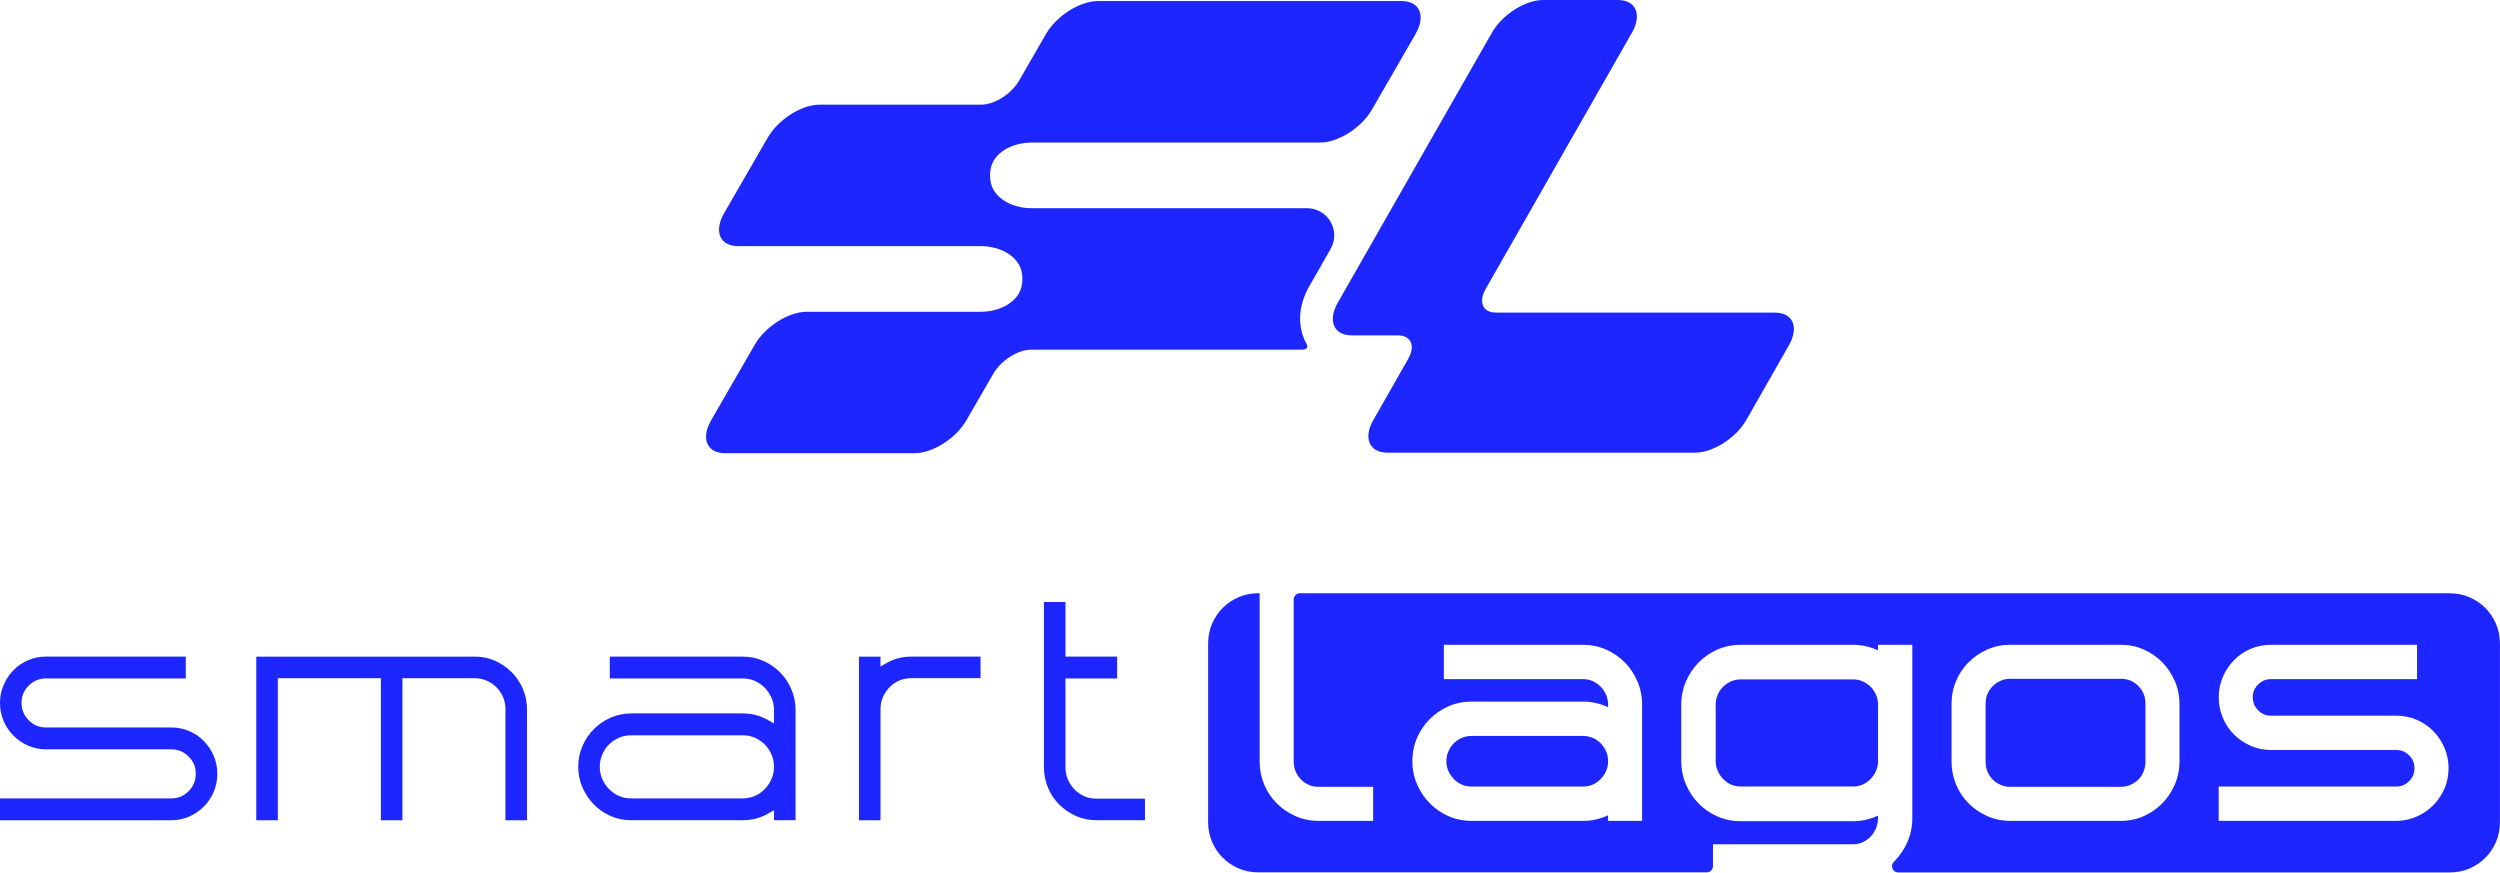
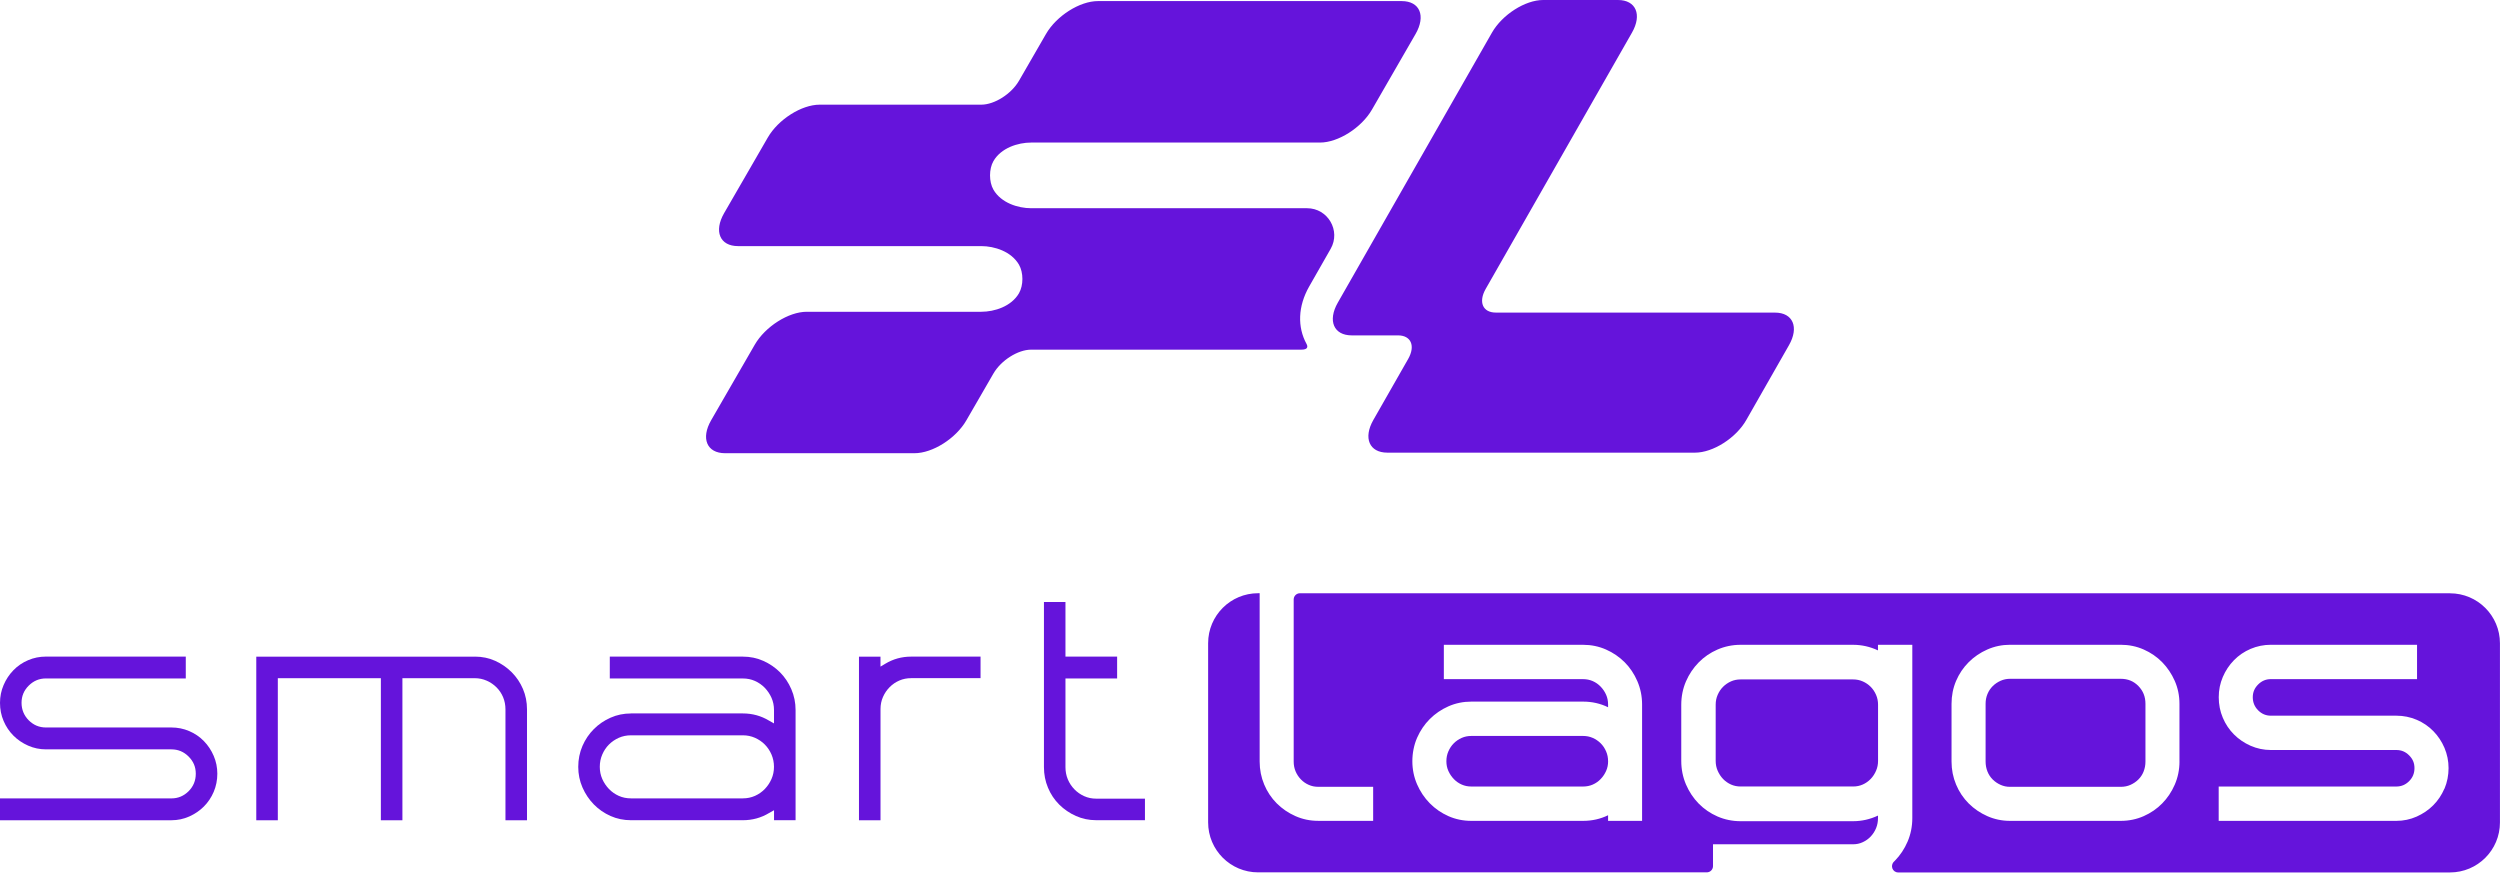
<svg xmlns="http://www.w3.org/2000/svg" id="Camada_2" data-name="Camada 2" viewBox="0 0 894.73 312.22">
  <defs>
    <style>
      .cls-1 {
-         fill: #1d26fe;
+         fill: #6514db;
      }
    </style>
  </defs>
  <g id="Camada_1-2" data-name="Camada 1">
    <g>
      <path class="cls-1" d="M467.79,74.52h-98.75c-4.73,0-10.77-1.92-13.5-6.64-1.62-2.81-1.62-7.41,0-10.22,2.73-4.73,8.77-6.64,13.5-6.64h103.39c6.48,0,14.83-5.29,18.58-11.79l15.61-27.06c3.75-6.5,1.53-11.78-4.97-11.78h-108.72c-6.5,0-14.83,5.28-18.58,11.78l-9.66,16.73c-2.73,4.73-8.77,8.56-13.5,8.56h-57.84c-6.5,0-14.83,5.28-18.58,11.79l-7.81,13.53-7.81,13.51c-3.74,6.5-1.51,11.79,4.99,11.79h87.05c4.73,0,10.77,1.92,13.5,6.66.81,1.41,1.22,3.25,1.22,5.1s-.41,3.69-1.22,5.1c-2.73,4.73-8.77,6.64-13.5,6.64h-62.47c-6.5,0-14.84,5.29-18.6,11.79l-15.61,27.04c-3.75,6.51-1.53,11.79,4.99,11.79h67.79c6.5,0,14.84-5.28,18.58-11.79l9.66-16.71c2.73-4.73,8.77-8.56,13.5-8.56h96.72c2.38,0,2.37-1.09,1.84-2.06-3.28-6.02-3.1-13.43.96-20.56l7.68-13.46c3.7-6.48-.98-14.54-8.45-14.54ZM635.26,111.87h-99.92c-4.68,0-6.3-3.78-3.62-8.48l52.35-91.71C587.75,5.25,585.49,0,579.06,0h-26.78c-6.43,0-14.65,5.25-18.32,11.68l-35.88,62.84-19.31,33.83c-3.67,6.45-1.43,11.68,5,11.68h16.57c4.68,0,6.3,3.78,3.62,8.46l-12.46,21.83c-3.67,6.45-1.43,11.68,5.02,11.68h110.12c6.43,0,14.67-5.23,18.34-11.68l15.28-26.78c3.67-6.43,1.43-11.66-5-11.66Z" />
      <g>
        <g>
          <path class="cls-1" d="M0,251.54c0-2.23.43-4.36,1.29-6.37.86-2.01,2.03-3.78,3.52-5.31,1.49-1.53,3.24-2.72,5.25-3.58,2.01-.86,4.13-1.29,6.37-1.29h50.06v7.82H16.43c-2.39,0-4.43.86-6.15,2.57s-2.57,3.76-2.57,6.15.86,4.54,2.57,6.26c1.71,1.71,3.76,2.57,6.15,2.57h44.92c2.23,0,4.36.43,6.37,1.29,2.01.86,3.76,2.05,5.25,3.58,1.49,1.53,2.66,3.3,3.52,5.31.86,2.01,1.29,4.13,1.29,6.37s-.43,4.47-1.29,6.48c-.86,2.01-2.03,3.76-3.52,5.25-1.49,1.49-3.24,2.68-5.25,3.58-2.01.89-4.13,1.34-6.37,1.34H0v-7.82h61.35c2.38,0,4.43-.86,6.15-2.57,1.71-1.71,2.57-3.8,2.57-6.26s-.86-4.43-2.57-6.15c-1.71-1.71-3.76-2.57-6.15-2.57H16.43c-2.23,0-4.36-.45-6.37-1.34-2.01-.89-3.76-2.08-5.25-3.57-1.49-1.49-2.66-3.24-3.52-5.25-.86-2.01-1.29-4.17-1.29-6.48Z" />
          <path class="cls-1" d="M169.96,235c2.61,0,5.03.5,7.26,1.51,2.23,1.01,4.21,2.37,5.92,4.08,1.71,1.72,3.05,3.71,4.02,5.98.97,2.27,1.45,4.71,1.45,7.32v39.67h-7.71v-39.67c0-1.56-.28-3.02-.84-4.36-.56-1.34-1.34-2.51-2.35-3.52s-2.18-1.81-3.52-2.4c-1.34-.59-2.76-.89-4.25-.89h-25.92v50.84h-7.71v-50.84h-36.88v50.84h-7.71v-58.55h78.22Z" />
          <path class="cls-1" d="M225.83,255.33h40c3.43,0,6.55.86,9.39,2.57l1.79,1.01v-4.8c0-1.56-.3-3.02-.89-4.36-.6-1.34-1.4-2.53-2.4-3.58-1.01-1.04-2.18-1.86-3.52-2.46-1.34-.6-2.79-.89-4.36-.89h-47.6v-7.82h47.6c2.61,0,5.05.5,7.32,1.51,2.27,1.01,4.26,2.37,5.98,4.08,1.71,1.72,3.07,3.74,4.08,6.09,1.01,2.35,1.51,4.82,1.51,7.43v39.44h-7.71v-3.58l-1.79,1.01c-2.83,1.71-5.96,2.57-9.39,2.57h-40c-2.61,0-5.05-.5-7.32-1.51-2.27-1.01-4.26-2.38-5.98-4.13-1.71-1.75-3.07-3.78-4.08-6.09-1.01-2.31-1.51-4.77-1.51-7.37s.5-5.18,1.51-7.49c1.01-2.31,2.36-4.32,4.08-6.03,1.71-1.71,3.7-3.07,5.98-4.08,2.27-1.01,4.71-1.51,7.32-1.51ZM214.66,274.44c0,1.56.3,3.02.89,4.36.59,1.34,1.4,2.53,2.4,3.58,1.01,1.04,2.18,1.86,3.52,2.46,1.34.6,2.79.89,4.36.89h40c1.56,0,3.02-.3,4.36-.89,1.34-.6,2.51-1.41,3.52-2.46,1.01-1.04,1.8-2.23,2.4-3.58.59-1.34.89-2.79.89-4.36s-.3-3.03-.89-4.41c-.6-1.38-1.4-2.57-2.4-3.58s-2.18-1.8-3.52-2.4c-1.34-.59-2.79-.89-4.36-.89h-40c-1.56,0-3.02.3-4.36.89-1.34.6-2.51,1.4-3.52,2.4-1.01,1.01-1.81,2.2-2.4,3.58-.6,1.38-.89,2.85-.89,4.41Z" />
          <path class="cls-1" d="M315.12,235v3.58l1.68-1.01c2.83-1.71,5.92-2.57,9.27-2.57h24.86v7.71h-24.86c-1.49,0-2.89.28-4.19.84-1.3.56-2.46,1.34-3.46,2.35-1.01,1.01-1.81,2.18-2.4,3.52-.6,1.34-.89,2.79-.89,4.36v39.78h-7.71v-58.55h7.71Z" />
          <path class="cls-1" d="M373.61,215.44h7.71v19.55h18.49v7.82h-18.49v31.74c0,1.56.28,3.02.84,4.36.56,1.34,1.34,2.53,2.35,3.57,1.01,1.04,2.18,1.86,3.52,2.46,1.34.6,2.75.89,4.25.89h17.49v7.71h-17.49c-2.53,0-4.94-.5-7.21-1.51-2.27-1.01-4.27-2.36-5.98-4.08-1.72-1.71-3.06-3.72-4.02-6.03-.97-2.31-1.45-4.77-1.45-7.37v-59.11Z" />
        </g>
        <g>
          <path class="cls-1" d="M575.52,272.44c0-1.26-.23-2.42-.71-3.53-.49-1.13-1.12-2.07-1.93-2.88-.82-.81-1.75-1.45-2.85-1.94-1.05-.46-2.21-.7-3.45-.7h-40c-1.26,0-2.39.23-3.45.7-1.1.49-2.03,1.13-2.84,1.94-.8.8-1.45,1.77-1.93,2.88-.48,1.11-.71,2.26-.71,3.53s.23,2.39.7,3.45c.49,1.1,1.15,2.08,1.97,2.93.81.84,1.73,1.49,2.82,1.97,1.06.47,2.19.7,3.45.7h40c1.24,0,2.41-.24,3.45-.7,1.09-.48,2.01-1.13,2.82-1.97.82-.85,1.48-1.83,1.97-2.94.47-1.06.7-2.19.7-3.45Z" />
          <path class="cls-1" d="M767.17,276.13c.45-1.11.67-2.31.67-3.58v-20.67c0-2.54-.83-4.62-2.54-6.37-1.7-1.73-3.76-2.57-6.28-2.57h-39.67c-1.18,0-2.28.23-3.34.7-1.08.48-2.04,1.13-2.85,1.94s-1.42,1.73-1.86,2.8c-.45,1.08-.67,2.22-.67,3.5v20.67c0,1.27.23,2.47.67,3.58.45,1.11,1.06,2.03,1.86,2.83.81.81,1.77,1.46,2.85,1.94,1.06.47,2.15.7,3.34.7h39.67c1.24,0,2.41-.24,3.45-.7,1.08-.48,2.04-1.13,2.85-1.94.8-.8,1.41-1.73,1.86-2.83Z" />
          <path class="cls-1" d="M666.64,243.86c-1.06-.47-2.19-.7-3.45-.7h-40.23c-1.26,0-2.39.23-3.45.7-1.08.48-2.04,1.14-2.84,1.94-.8.8-1.45,1.77-1.93,2.88-.48,1.1-.71,2.26-.71,3.53v20.11c0,1.27.23,2.42.71,3.52.49,1.13,1.15,2.13,1.96,2.97.8.83,1.75,1.49,2.82,1.97,1.06.47,2.19.7,3.45.7h40.23c1.26,0,2.39-.23,3.45-.7,1.07-.48,2.02-1.14,2.82-1.97.82-.84,1.47-1.84,1.96-2.97.48-1.1.71-2.26.71-3.52v-20.11c0-1.27-.23-2.42-.71-3.53-.48-1.11-1.13-2.08-1.93-2.88-.8-.8-1.76-1.46-2.85-1.94Z" />
          <path class="cls-1" d="M876.85,212.32h-411.62c-1.23,0-2.23,1-2.23,2.23v57.99c0,1.26.22,2.44.67,3.5.45,1.08,1.09,2.05,1.89,2.88.81.84,1.73,1.49,2.82,1.97,1.06.47,2.15.7,3.34.7h19.72v12.18h-19.72c-2.84,0-5.57-.57-8.11-1.7-2.52-1.12-4.76-2.64-6.66-4.54-1.91-1.91-3.43-4.18-4.5-6.75-1.08-2.57-1.63-5.34-1.63-8.24v-60.23h-.56c-9.87,0-17.88,8-17.88,17.88v64.14c0,9.87,8,17.88,17.88,17.88h160.58c1.23,0,2.23-1,2.23-2.23v-7.82h50.12c1.25,0,2.39-.24,3.48-.75,1.1-.51,2.07-1.2,2.87-2.06.82-.88,1.46-1.89,1.91-3,.45-1.1.67-2.31.67-3.57v-.89c-2.88,1.35-5.85,2.01-8.94,2.01h-40.23c-2.91,0-5.69-.57-8.27-1.69-2.56-1.12-4.83-2.67-6.74-4.62-1.9-1.94-3.42-4.23-4.54-6.83-1.12-2.62-1.69-5.45-1.69-8.42v-20.11c0-2.98.57-5.79,1.69-8.38,1.11-2.56,2.64-4.83,4.53-6.76,1.91-1.95,4.18-3.51,6.74-4.62,2.58-1.12,5.36-1.7,8.27-1.7h40.23c3.11,0,6.11.67,8.94,2v-2h12.29v62.02c0,2.97-.57,5.81-1.69,8.42-1.11,2.59-2.64,4.89-4.54,6.83-.11.11-.22.23-.34.34-1.45,1.41-.51,3.86,1.52,3.86h197.48c9.87,0,17.88-8,17.88-17.88v-64.14c0-9.87-8-17.88-17.88-17.88ZM587.7,293.78h-12.18v-2.01c-2.72,1.33-5.73,2.01-8.94,2.01h-40c-2.91,0-5.68-.57-8.22-1.7-2.52-1.12-4.77-2.67-6.67-4.61-1.9-1.94-3.42-4.21-4.53-6.76-1.12-2.58-1.69-5.36-1.69-8.27s.57-5.8,1.69-8.38c1.12-2.56,2.65-4.82,4.55-6.72,1.9-1.9,4.14-3.43,6.65-4.54,2.55-1.13,5.31-1.7,8.22-1.7h40c3.19,0,6.19.68,8.94,2.02v-1.01c0-1.24-.24-2.4-.7-3.45-.49-1.11-1.14-2.07-1.97-2.93-.81-.84-1.73-1.48-2.82-1.97-1.05-.46-2.21-.7-3.45-.7h-49.84v-12.29h49.84c2.91,0,5.67.57,8.22,1.7,2.51,1.11,4.74,2.63,6.65,4.54,1.91,1.91,3.44,4.2,4.55,6.79,1.12,2.61,1.69,5.41,1.69,8.31v41.68ZM780.02,272.55c0,2.9-.57,5.69-1.69,8.27-1.11,2.55-2.61,4.8-4.48,6.7-1.86,1.91-4.09,3.44-6.62,4.56-2.55,1.13-5.31,1.7-8.22,1.7h-39.67c-2.84,0-5.57-.57-8.11-1.7-2.52-1.12-4.76-2.64-6.66-4.54-1.91-1.91-3.43-4.18-4.5-6.75-1.08-2.57-1.63-5.34-1.63-8.24v-20.67c0-2.9.55-5.66,1.63-8.2,1.08-2.53,2.59-4.77,4.5-6.68s4.14-3.43,6.66-4.54c2.55-1.13,5.28-1.7,8.11-1.7h39.67c2.91,0,5.67.57,8.22,1.7,2.52,1.11,4.74,2.64,6.61,4.55,1.86,1.9,3.36,4.14,4.47,6.64,1.13,2.55,1.7,5.32,1.7,8.22v20.67ZM874.83,282.25c-.97,2.27-2.31,4.27-4,5.96-1.67,1.68-3.67,3.03-5.92,4.04-2.29,1.02-4.74,1.53-7.28,1.53h-63.58v-12.29h63.58c1.78,0,3.28-.63,4.57-1.91,1.29-1.29,1.92-2.82,1.92-4.68s-.63-3.28-1.92-4.57c-1.29-1.29-2.78-1.91-4.56-1.91h-44.92c-2.54,0-4.99-.52-7.28-1.53-2.25-1-4.25-2.36-5.92-4.04-1.68-1.68-3.03-3.69-3.99-5.96-.97-2.28-1.46-4.75-1.46-7.36s.49-4.97,1.46-7.25c.96-2.25,2.3-4.27,3.98-5.99,1.69-1.73,3.7-3.1,5.98-4.07,2.29-.97,4.72-1.46,7.25-1.46h52.3v12.29h-52.3c-1.78,0-3.28.63-4.57,1.92-1.29,1.29-1.92,2.78-1.92,4.57s.63,3.39,1.92,4.68c1.29,1.29,2.78,1.92,4.57,1.92h44.92c2.52,0,4.96.49,7.24,1.46,2.27.96,4.28,2.33,5.98,4.07,1.68,1.72,3.02,3.74,3.98,5.99.97,2.29,1.46,4.73,1.46,7.25s-.49,5.07-1.46,7.36Z" />
        </g>
      </g>
    </g>
  </g>
</svg>
